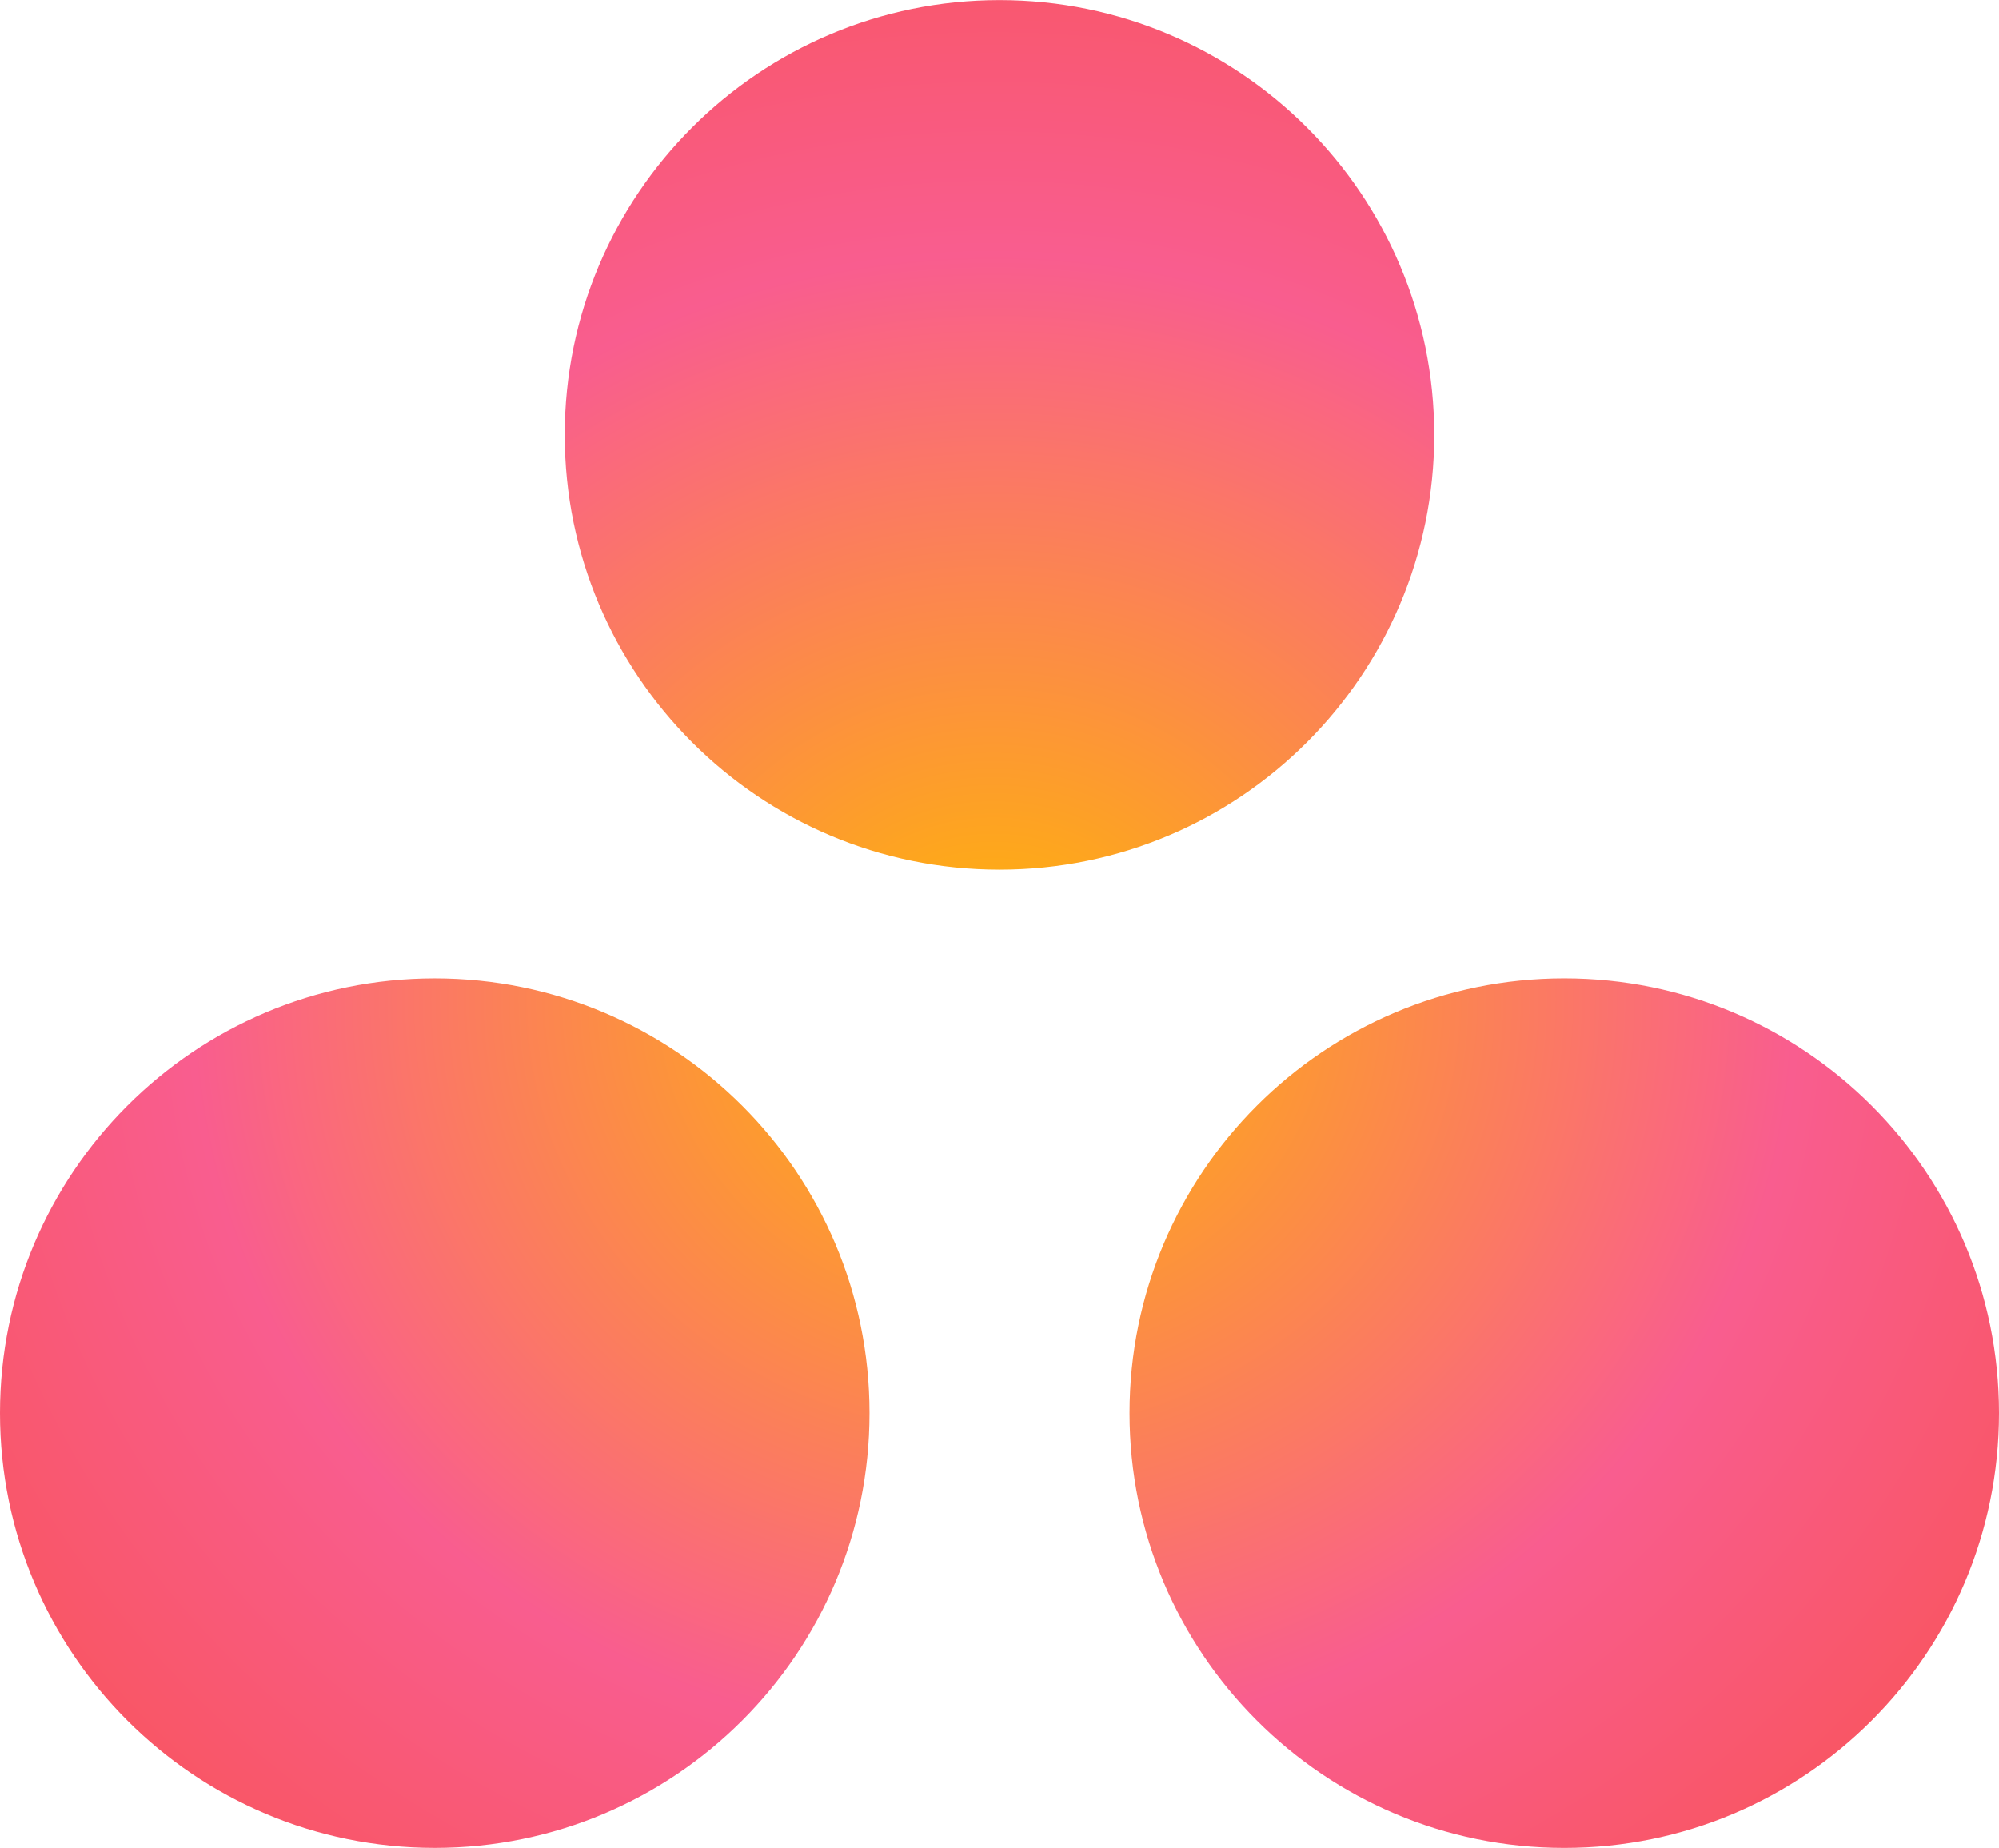
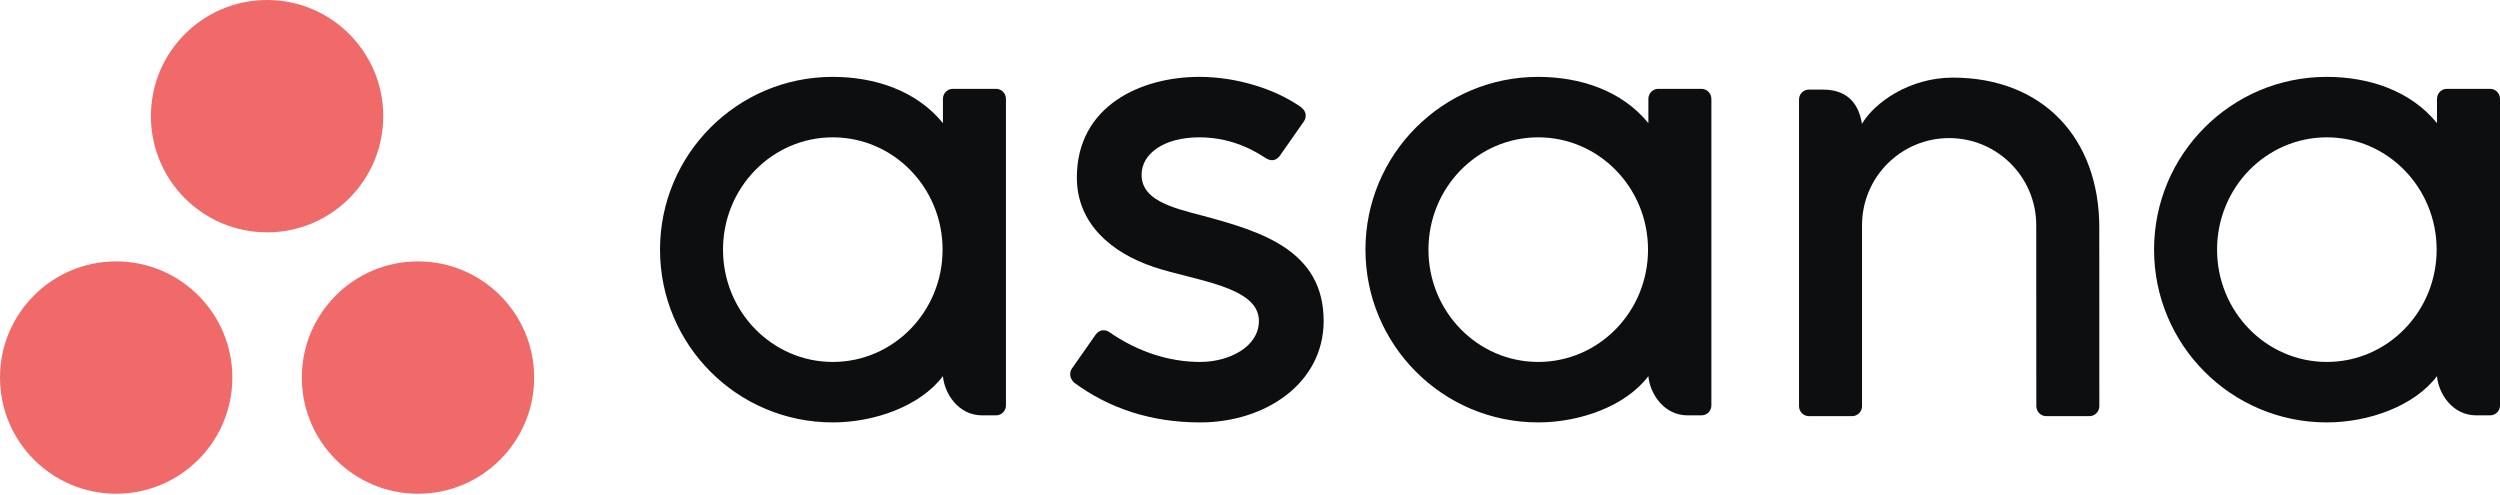
- <svg xmlns="http://www.w3.org/2000/svg" width="2500" height="2311" viewBox="781.361 0 944.893 873.377">
-   <radialGradient id="a" cx="943.992" cy="1221.416" r=".663" gradientTransform="matrix(944.8934 0 0 -873.3772 -890717.875 1067234.75)" gradientUnits="userSpaceOnUse">
-     <stop offset="0" stop-color="#ffb900" />
-     <stop offset=".6" stop-color="#f95d8f" />
-     <stop offset=".999" stop-color="#f95353" />
-   </radialGradient>
-   <path fill="url(#a)" d="M1520.766 462.371c-113.508 0-205.508 92-205.508 205.488 0 113.499 92 205.518 205.508 205.518 113.489 0 205.488-92.019 205.488-205.518 0-113.488-91.999-205.488-205.488-205.488zm-533.907.01c-113.489.01-205.498 91.99-205.498 205.488 0 113.489 92.009 205.498 205.498 205.498 113.498 0 205.508-92.009 205.508-205.498 0-113.499-92.01-205.488-205.518-205.488h.01zm472.447-256.883c0 113.489-91.999 205.518-205.488 205.518-113.508 0-205.508-92.029-205.508-205.518S1140.31 0 1253.817 0c113.489 0 205.479 92.009 205.479 205.498h.01z" />
+ <svg xmlns="http://www.w3.org/2000/svg" width="1000" height="198" viewBox="0 0 1000 198" fill="none">
+   <path fill-rule="evenodd" clip-rule="evenodd" d="M974.795 150.473C975.4 157.367 980.914 166.141 990.467 166.141H996.057C998.223 166.141 1000 164.365 1000 162.197V39.269H999.975C999.862 37.198 998.151 35.539 996.057 35.539H978.737C976.643 35.539 974.932 37.198 974.817 39.269H974.795V49.258C964.184 36.177 947.453 30.748 930.676 30.748C892.539 30.748 861.625 61.686 861.625 99.853C861.625 138.022 892.539 168.961 930.676 168.961V168.965C947.453 168.965 965.736 162.451 974.792 150.457L974.795 150.473V150.473ZM930.743 144.775C906.489 144.775 886.825 124.665 886.825 99.853C886.825 75.046 906.489 54.934 930.743 54.934C954.996 54.934 974.657 75.046 974.657 99.853C974.657 124.665 954.996 144.775 930.743 144.775V144.775Z" fill="#0D0E10" />
+   <path fill-rule="evenodd" clip-rule="evenodd" d="M839.729 154.701L839.721 91.091H839.723C839.723 55.234 817.119 31.045 781.075 31.045C763.869 31.045 749.764 41.002 744.783 49.556C743.706 42.867 740.158 35.837 729.155 35.837H723.547C721.378 35.837 719.606 37.614 719.606 39.783V150.781C719.606 150.784 719.606 150.793 719.606 150.798V162.721H719.628C719.742 164.789 721.455 166.45 723.549 166.45H740.869C741.134 166.45 741.394 166.418 741.645 166.369C741.76 166.347 741.867 166.302 741.978 166.27C742.107 166.231 742.241 166.2 742.363 166.15C742.518 166.086 742.657 166 742.801 165.92C742.871 165.877 742.944 165.847 743.012 165.801C743.185 165.69 743.344 165.556 743.497 165.419C743.522 165.393 743.552 165.377 743.577 165.354C743.749 165.187 743.906 165.003 744.046 164.812C744.047 164.809 744.047 164.809 744.047 164.809C744.481 164.213 744.744 163.496 744.787 162.721H744.809V90.105C744.809 70.847 760.41 55.234 779.655 55.234C798.898 55.234 814.499 70.847 814.499 90.105L814.515 150.802L814.519 150.781C814.519 150.835 814.528 150.89 814.528 150.948V162.721H814.551C814.665 164.789 816.376 166.45 818.47 166.45H835.791C836.057 166.45 836.316 166.418 836.567 166.369C836.669 166.35 836.764 166.309 836.864 166.281C837.006 166.24 837.151 166.204 837.288 166.15C837.429 166.091 837.558 166.009 837.692 165.934C837.774 165.888 837.86 165.854 837.939 165.801C838.098 165.697 838.245 165.57 838.388 165.444C838.425 165.41 838.466 165.385 838.501 165.35C838.665 165.192 838.811 165.021 838.945 164.842C838.954 164.828 838.965 164.817 838.975 164.804C839.402 164.213 839.663 163.501 839.708 162.732C839.708 162.727 839.71 162.721 839.71 162.721H839.733V154.703L839.729 154.701" fill="#0D0E10" />
+   <path fill-rule="evenodd" clip-rule="evenodd" d="M659.351 150.473C659.957 157.367 665.471 166.141 675.023 166.141H680.613C682.78 166.141 684.553 164.365 684.553 162.197V39.269H684.531C684.418 37.198 682.705 35.539 680.613 35.539H663.293C661.199 35.539 659.488 37.198 659.371 39.269H659.351V49.258C648.738 36.177 632.008 30.748 615.23 30.748C577.095 30.748 546.181 61.686 546.181 99.853C546.181 138.022 577.095 168.961 615.23 168.961V168.965C632.008 168.965 650.293 162.451 659.349 150.457L659.351 150.473V150.473ZM615.297 144.775C591.045 144.775 571.382 124.665 571.382 99.853C571.382 75.046 591.045 54.934 615.297 54.934C639.552 54.934 659.211 75.046 659.211 99.853C659.211 124.665 639.552 144.775 615.297 144.775V144.775Z" fill="#0D0E10" />
+   <path fill-rule="evenodd" clip-rule="evenodd" d="M443.756 132.867C455.318 140.883 467.939 144.776 480.067 144.776C491.621 144.776 503.566 138.782 503.566 128.348C503.566 114.418 477.538 112.251 461.184 106.688C444.828 101.126 430.741 89.628 430.741 71.007C430.741 42.514 456.109 30.746 479.786 30.746C494.788 30.746 510.267 35.697 520.302 42.789C523.758 45.41 521.653 48.418 521.653 48.418L512.074 62.11C510.997 63.653 509.115 64.985 506.412 63.316C503.71 61.648 494.231 54.933 479.786 54.933C465.34 54.933 456.638 61.61 456.638 69.885C456.638 79.809 467.948 82.93 481.195 86.312C504.28 92.54 529.463 100.025 529.463 128.348C529.463 153.453 505.999 168.967 480.067 168.967C460.415 168.967 443.684 163.36 429.651 153.055C426.728 150.127 428.77 147.409 428.77 147.409L438.302 133.786C440.241 131.239 442.687 132.127 443.756 132.867" fill="#0D0E10" />
+   <path fill-rule="evenodd" clip-rule="evenodd" d="M377.173 150.473C377.779 157.367 383.293 166.141 392.846 166.141H398.436C400.602 166.141 402.378 164.365 402.378 162.197V39.269H402.354C402.241 37.198 400.53 35.539 398.436 35.539H381.116C379.022 35.539 377.311 37.198 377.194 39.269H377.173V49.258C366.562 36.177 349.831 30.748 333.054 30.748C294.919 30.748 264.004 61.686 264.004 99.853C264.004 138.022 294.919 168.961 333.054 168.961V168.965C349.831 168.965 368.115 162.451 377.171 150.457L377.173 150.473V150.473ZM333.122 144.775C308.868 144.775 289.205 124.665 289.205 99.853C289.205 75.046 308.868 54.934 333.122 54.934C357.375 54.934 377.035 75.046 377.035 99.853C377.035 124.665 357.375 144.775 333.122 144.775V144.775Z" fill="#0D0E10" />
+   <path fill-rule="evenodd" clip-rule="evenodd" d="M167.197 104.554C141.533 104.554 120.729 125.359 120.729 151.024C120.729 176.688 141.533 197.493 167.197 197.493C192.861 197.493 213.665 176.688 213.665 151.024C213.665 125.359 192.861 104.554 167.197 104.554V104.554ZM46.468 104.558C20.805 104.558 0 125.359 0 151.024C0 176.688 20.805 197.493 46.468 197.493C72.133 197.493 92.939 176.688 92.939 151.024C92.939 125.359 72.133 104.558 46.468 104.558V104.558ZM153.3 46.467C153.3 72.133 132.496 92.94 106.833 92.94C81.168 92.94 60.364 72.133 60.364 46.467C60.364 20.807 81.168 0 106.833 0C132.496 0 153.3 20.807 153.3 46.467V46.467Z" fill="#F06A6A" />
</svg>
